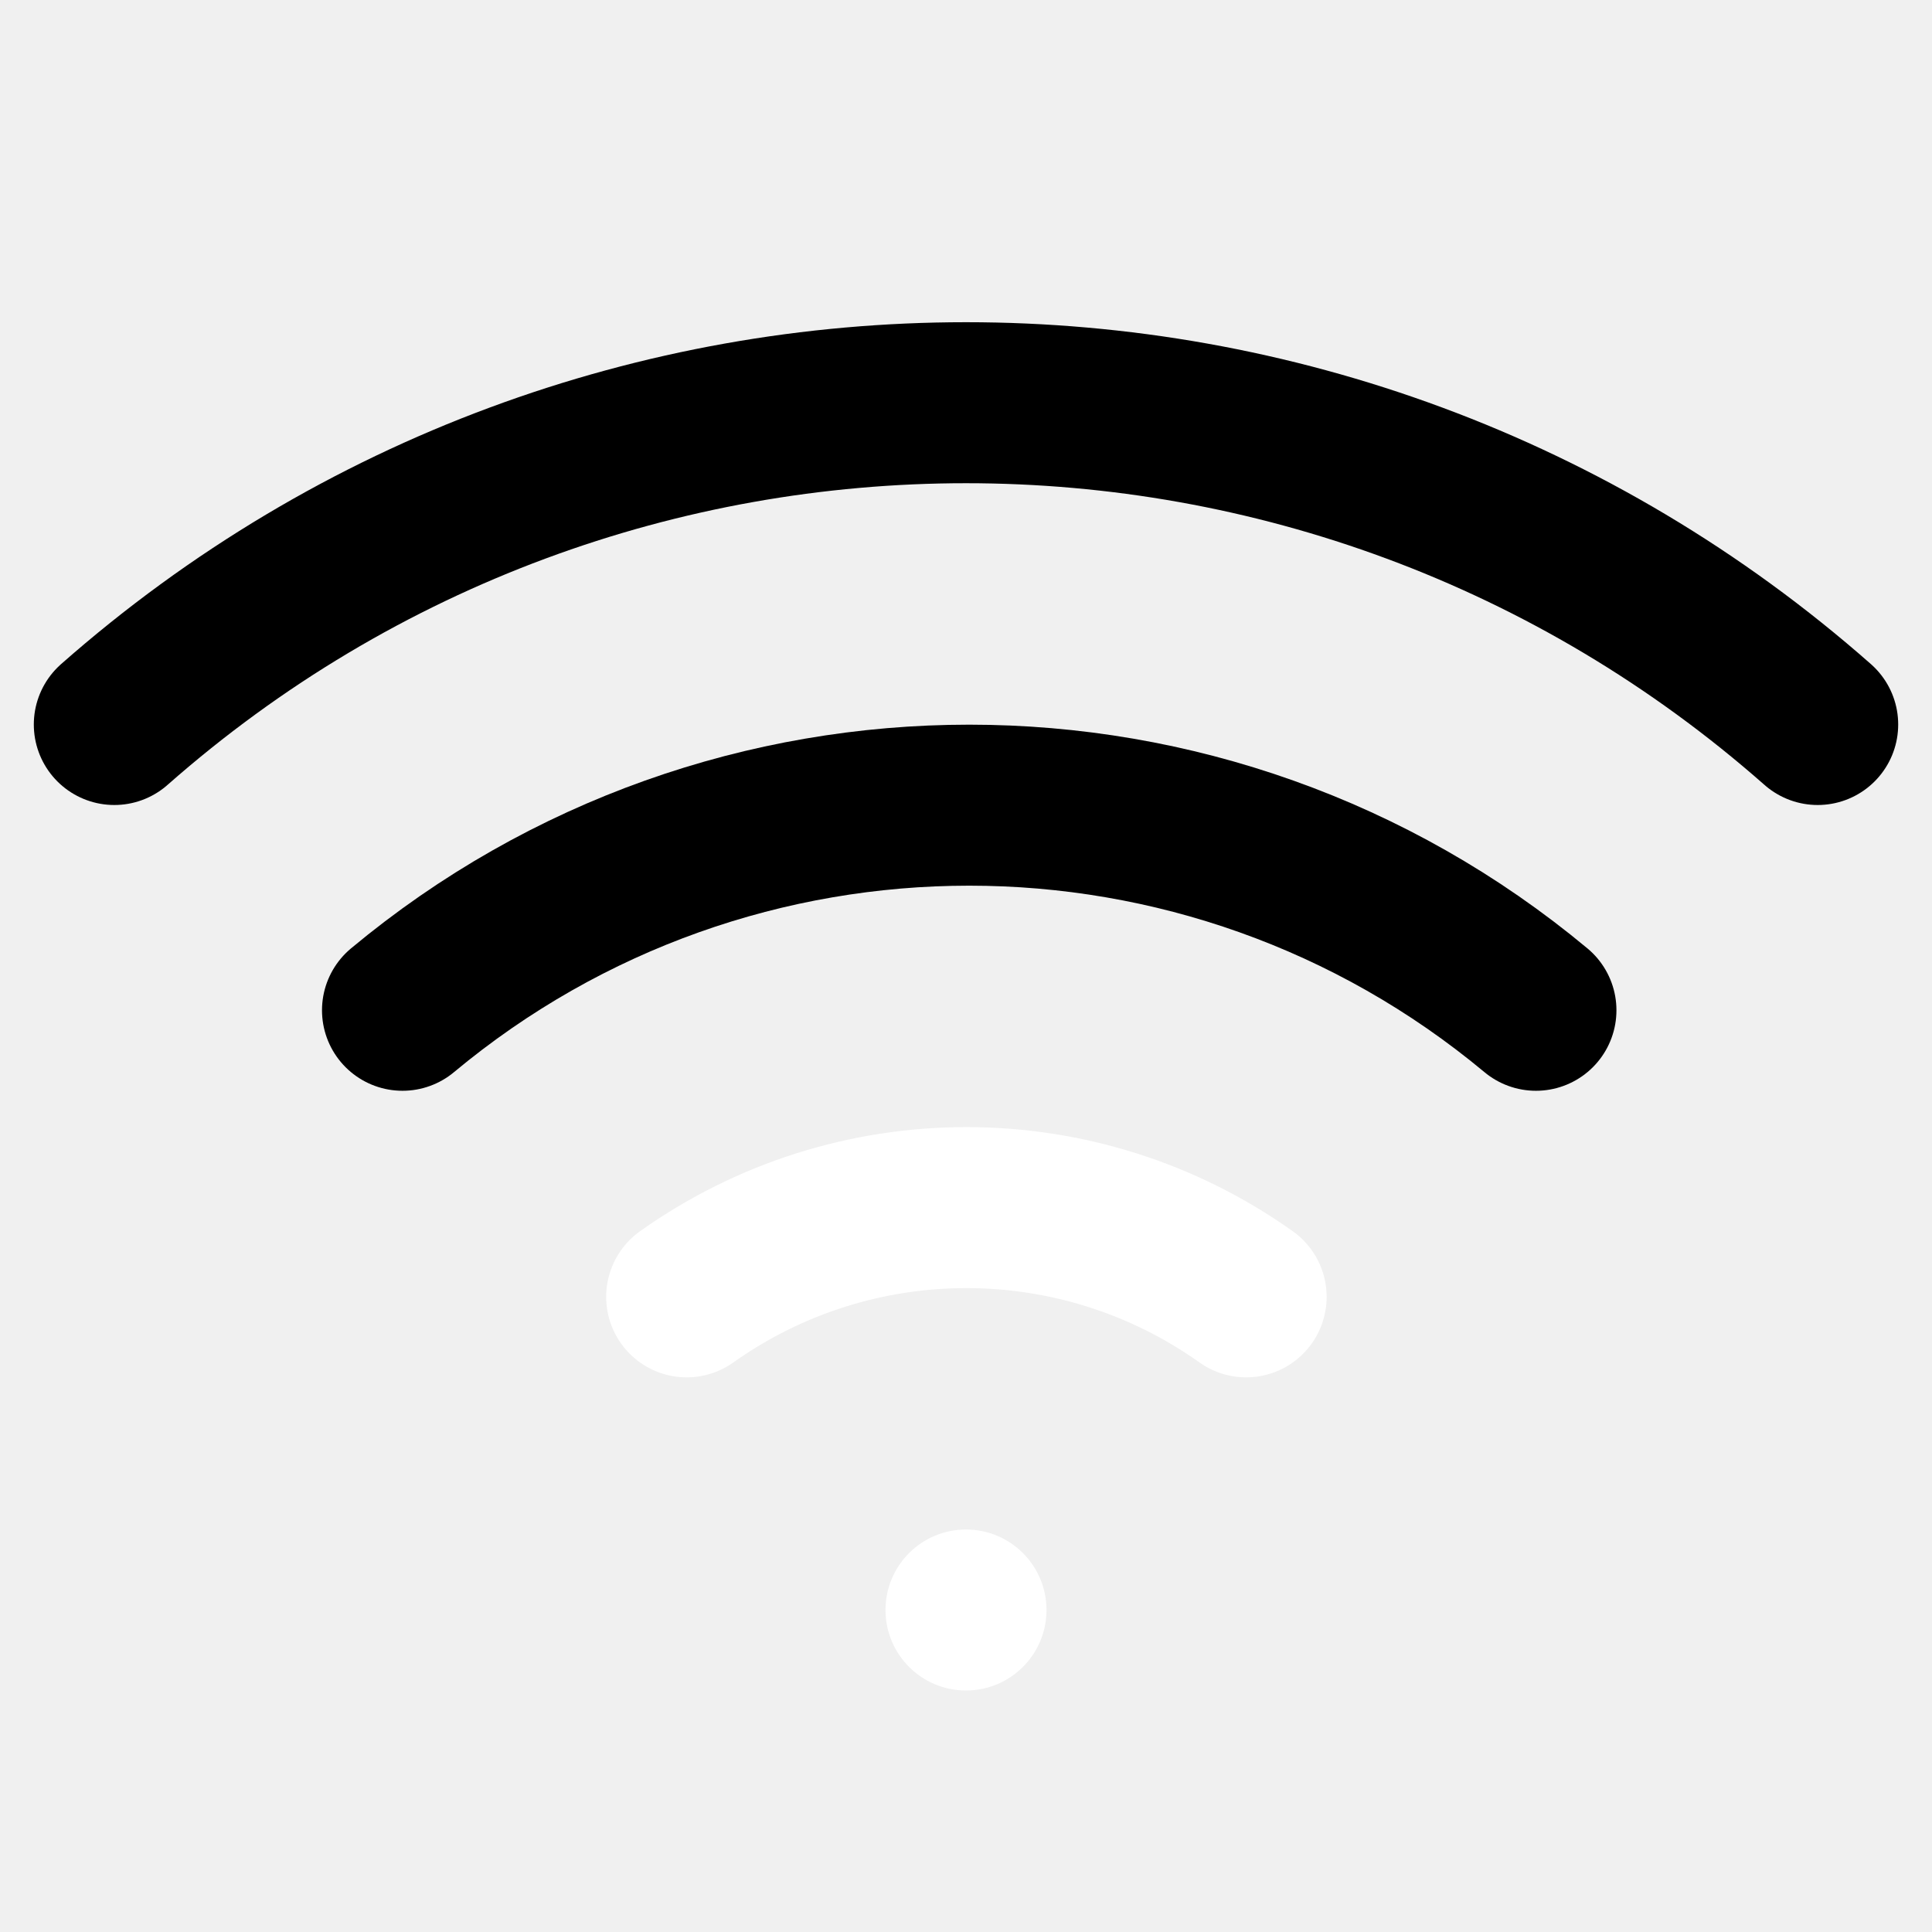
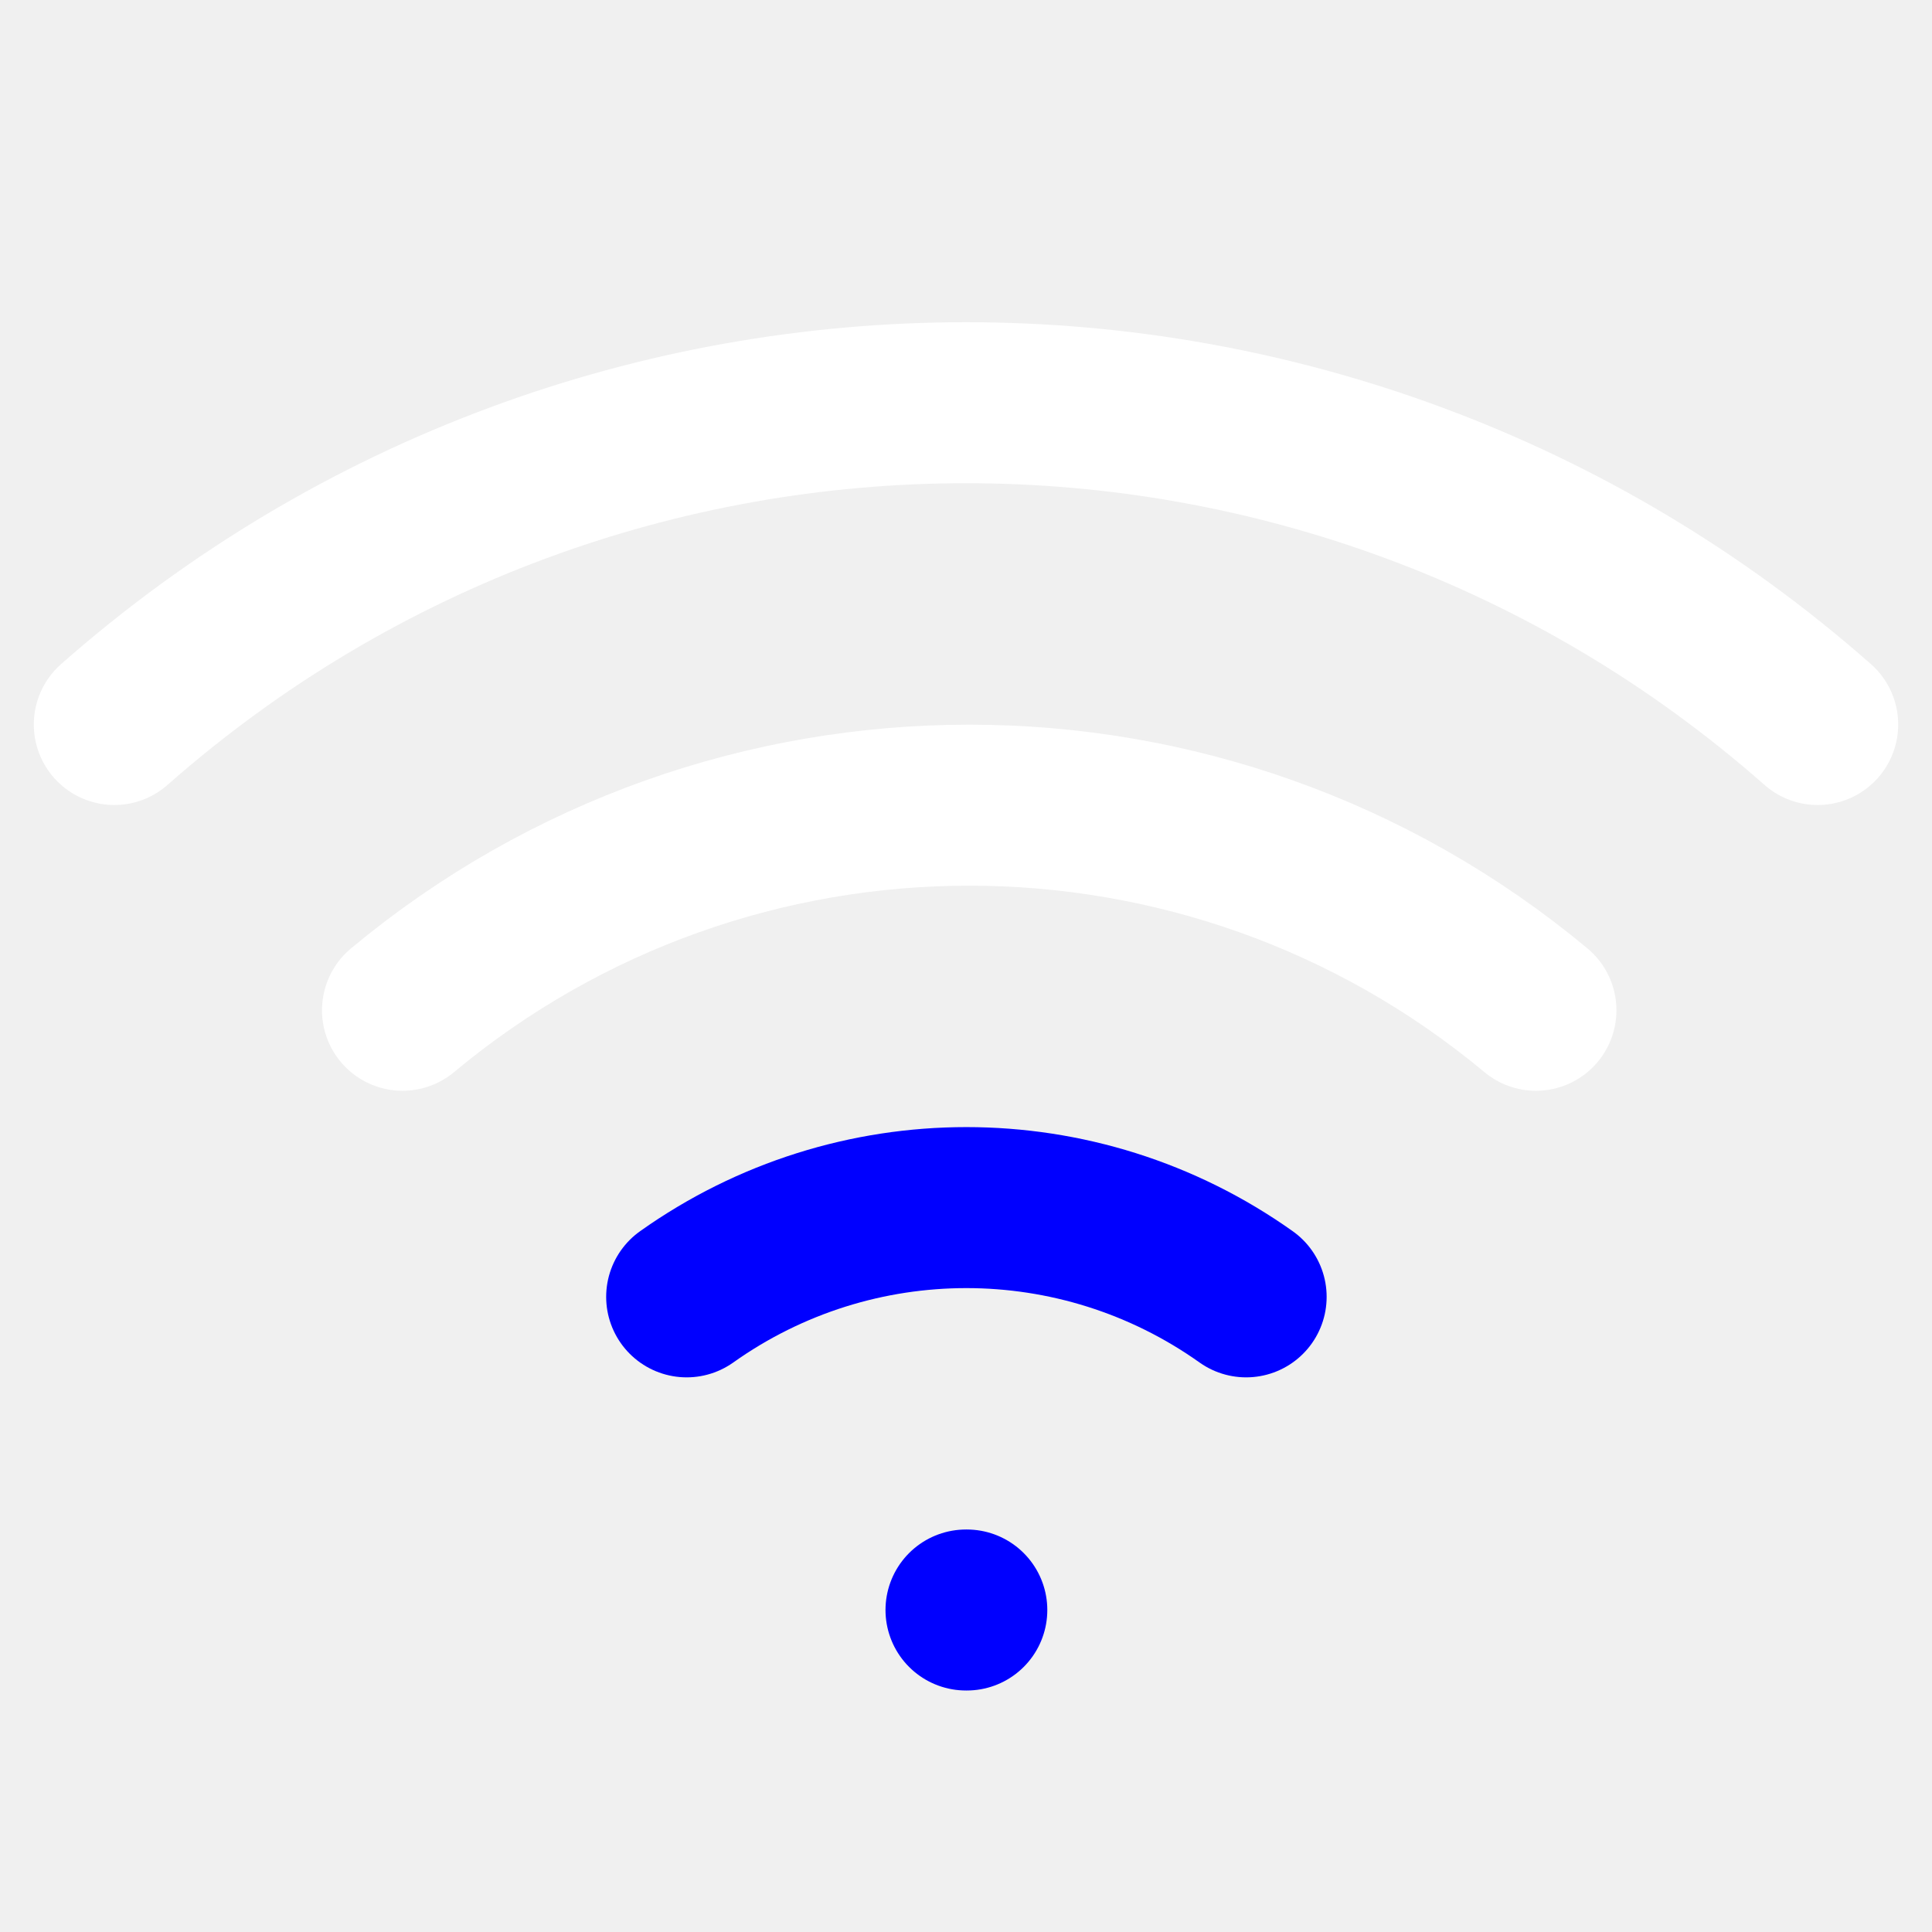
<svg xmlns="http://www.w3.org/2000/svg" viewBox="0 0 24 24" fill="none" stroke="currentColor" stroke-width="2" stroke-linecap="round" stroke-linejoin="round" class="feather feather-wifi">
-   <path d="M5 12.55a11 11 0 0 1 14.08 0" />
-   <path d="M1.42 9a16 16 0 0 1 21.16 0" />
-   <path d="M8.53 16.11a6 6 0 0 1 6.95 0" stroke="white" />
-   <circle cx="12" cy="20" r="1" fill="white" stroke="none" />
+   <path d="M5 12.55a11 11 0 0 1 14.08 0" stroke="white" />
+   <path d="M1.42 9a16 16 0 0 1 21.16 0" stroke="white" />
+   <path d="M8.53 16.11a6 6 0 0 1 6.95 0" stroke="blue" />
+   <line x1="12" y1="20" x2="12.01" y2="20" stroke="blue" />
</svg>
